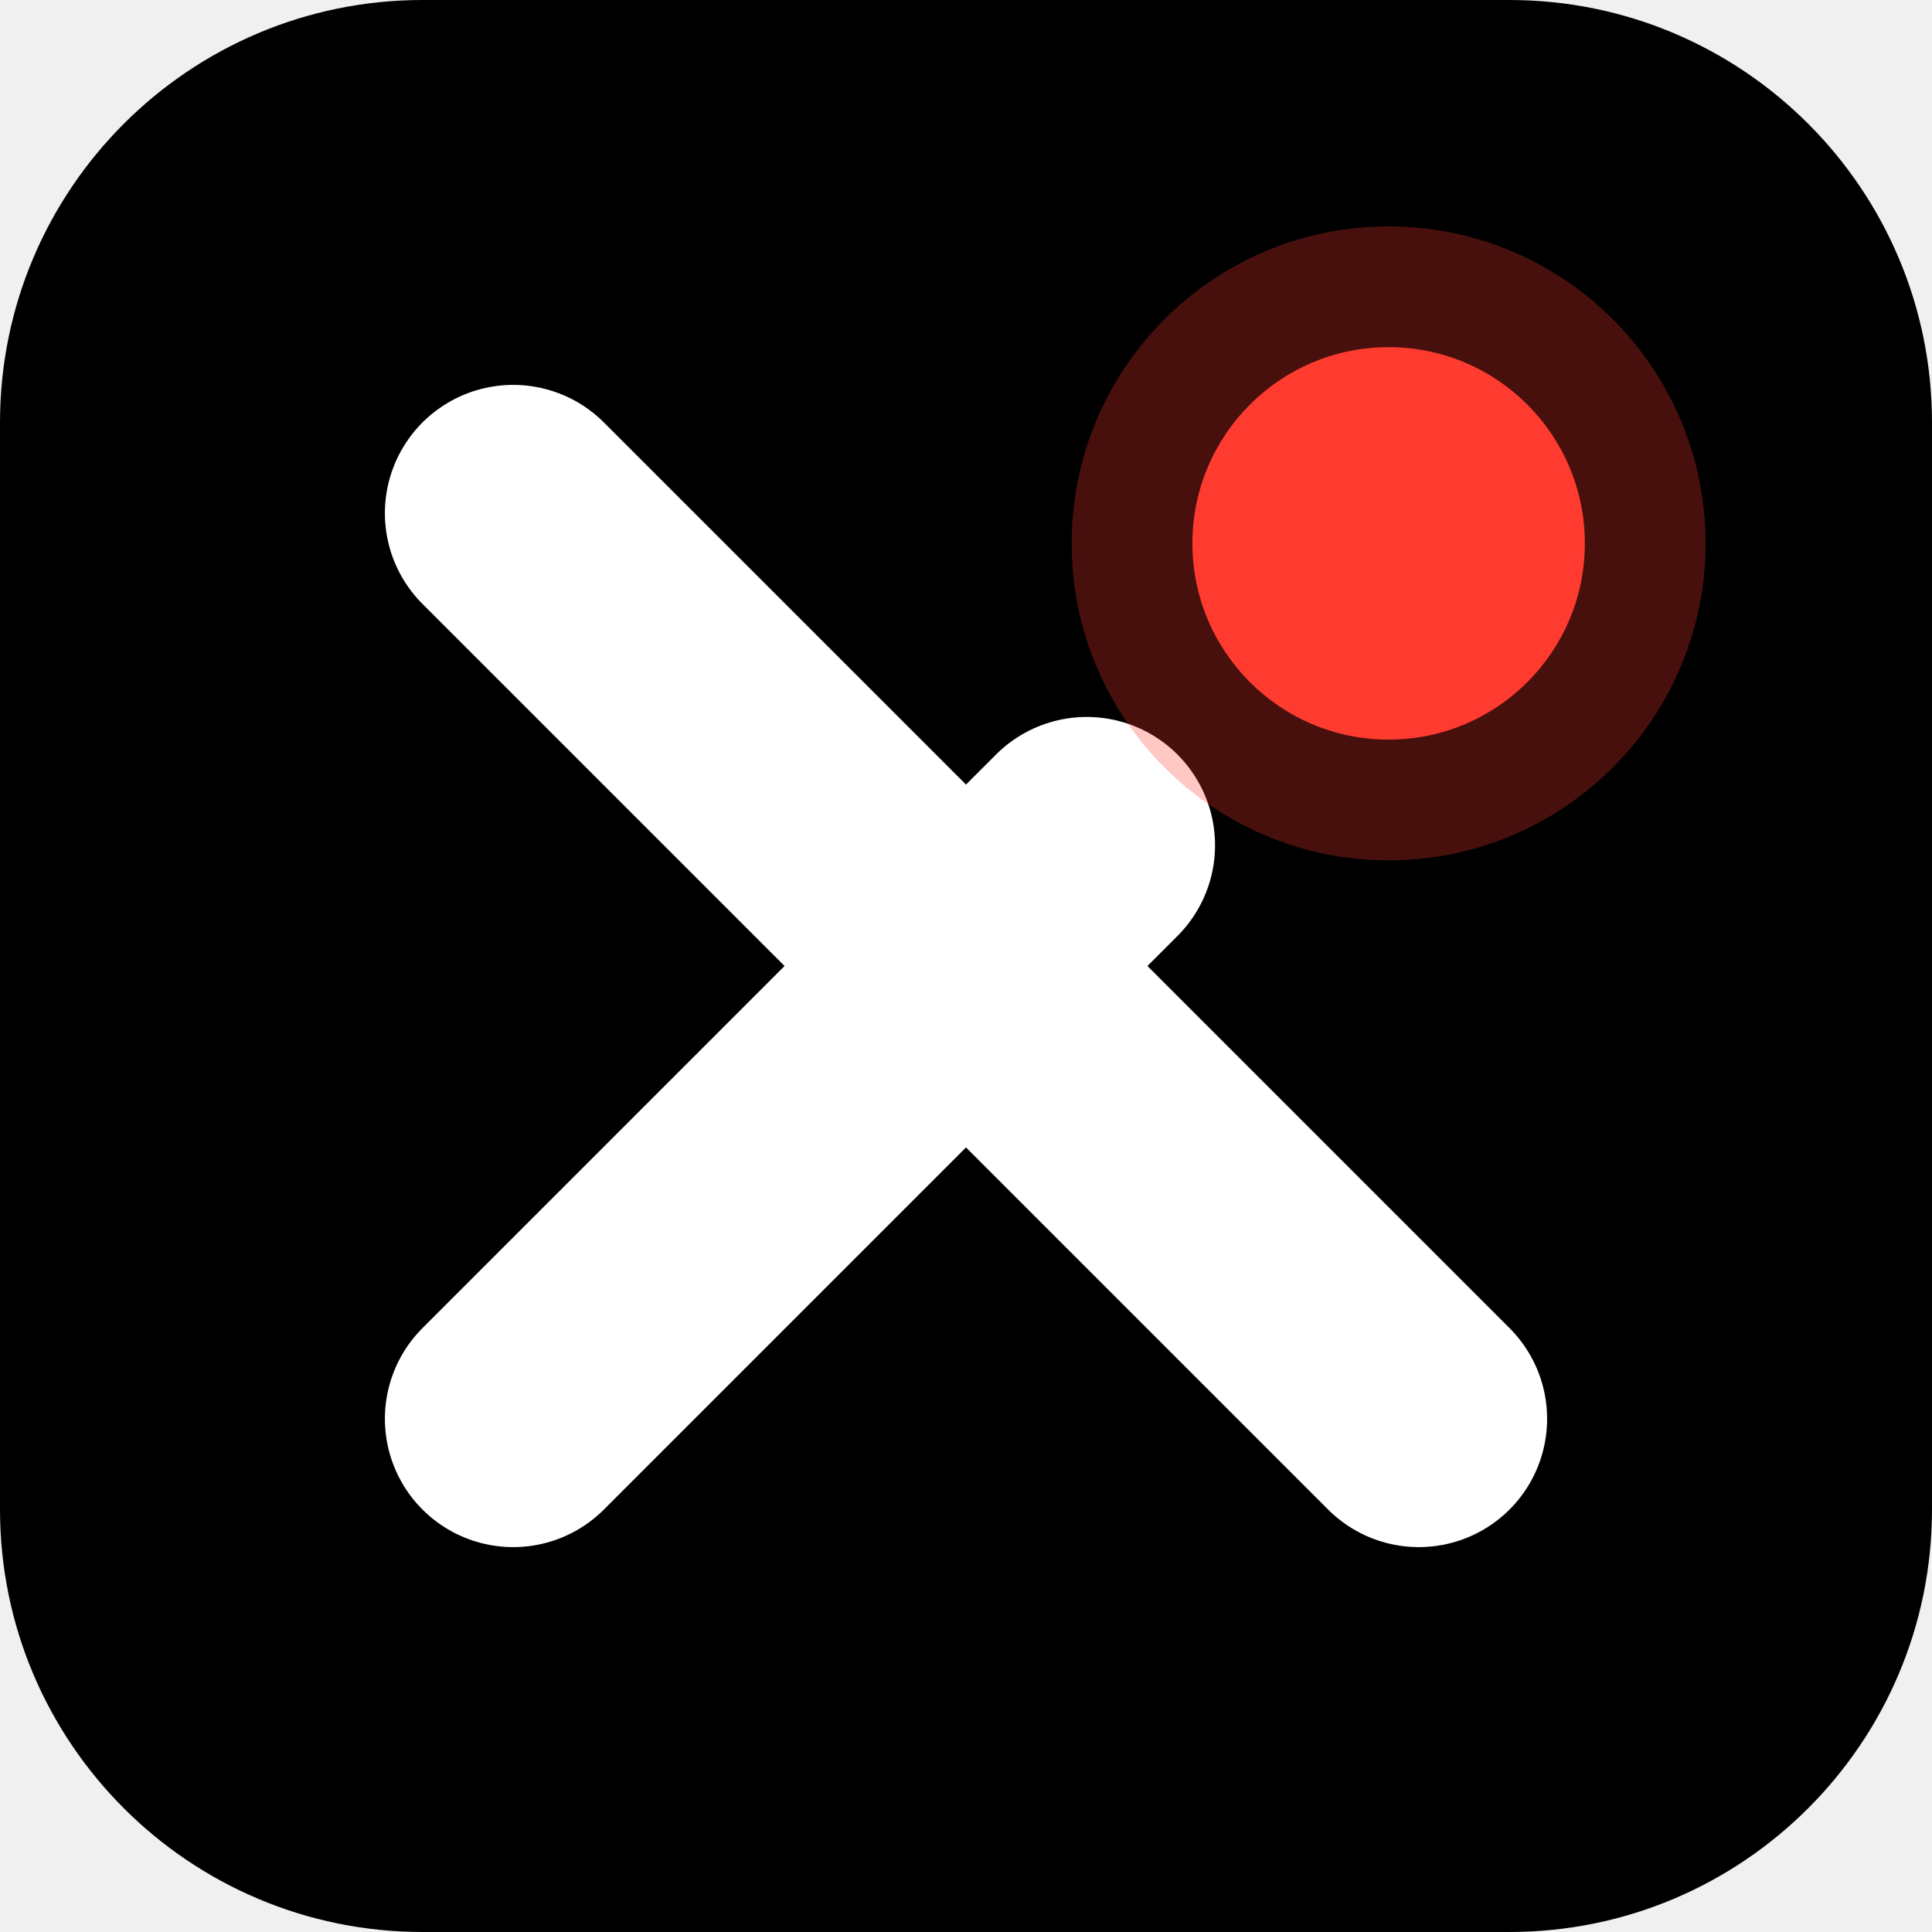
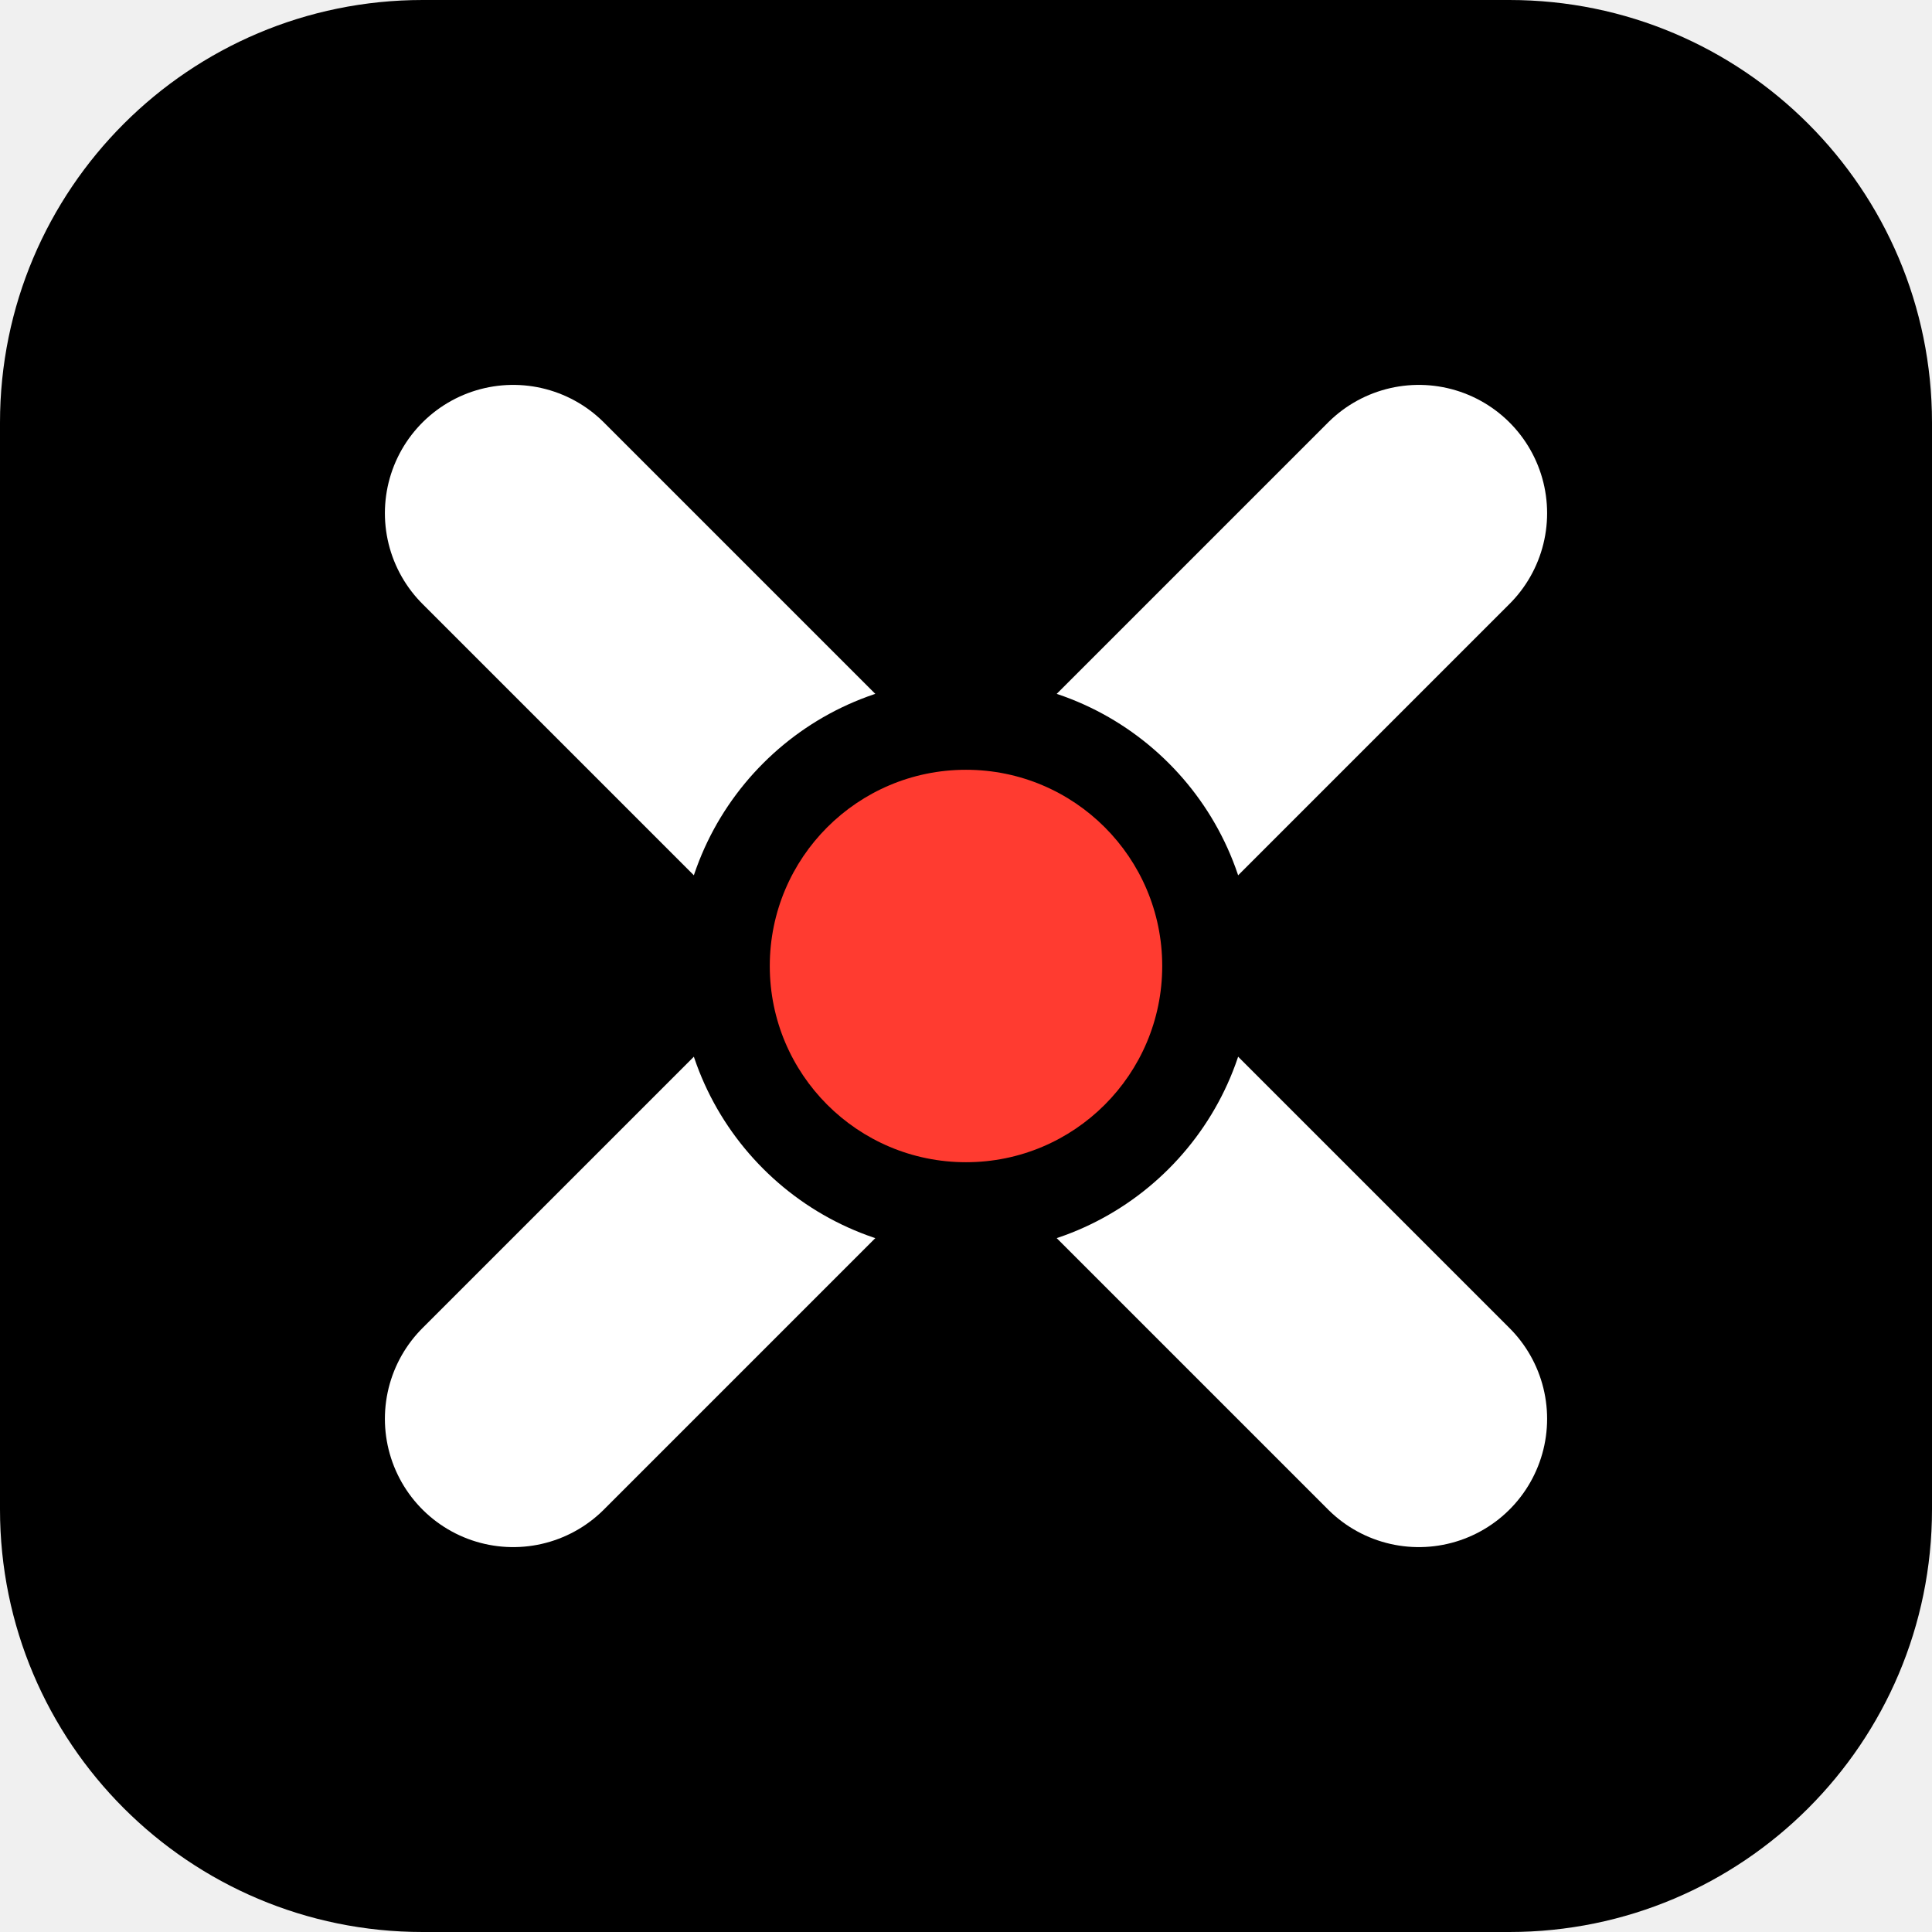
<svg xmlns="http://www.w3.org/2000/svg" viewBox="0 0 64 64">
  <rect width="64" height="64" rx="14" fill="#000" />
  <g>
-     <path d="M17 17 L47 47 M17 47 L36 28" stroke="#fff" stroke-width="8.5" stroke-linecap="round" fill="none" />
-     <circle cx="46" cy="18" r="10.5" fill="#ff3b30" opacity=".28" />
-     <circle cx="46" cy="18" r="6.5" fill="#ff3b30" />
+     <path d="M17 17 L47 47 M17 47 L47 17" stroke="#fff" stroke-width="8.5" stroke-linecap="round" fill="none" />
+     <circle cx="32" cy="32" r="9.5" fill="#000" />
+     <circle cx="32" cy="32" r="6.5" fill="#ff3b30" />
  </g>
</svg>
